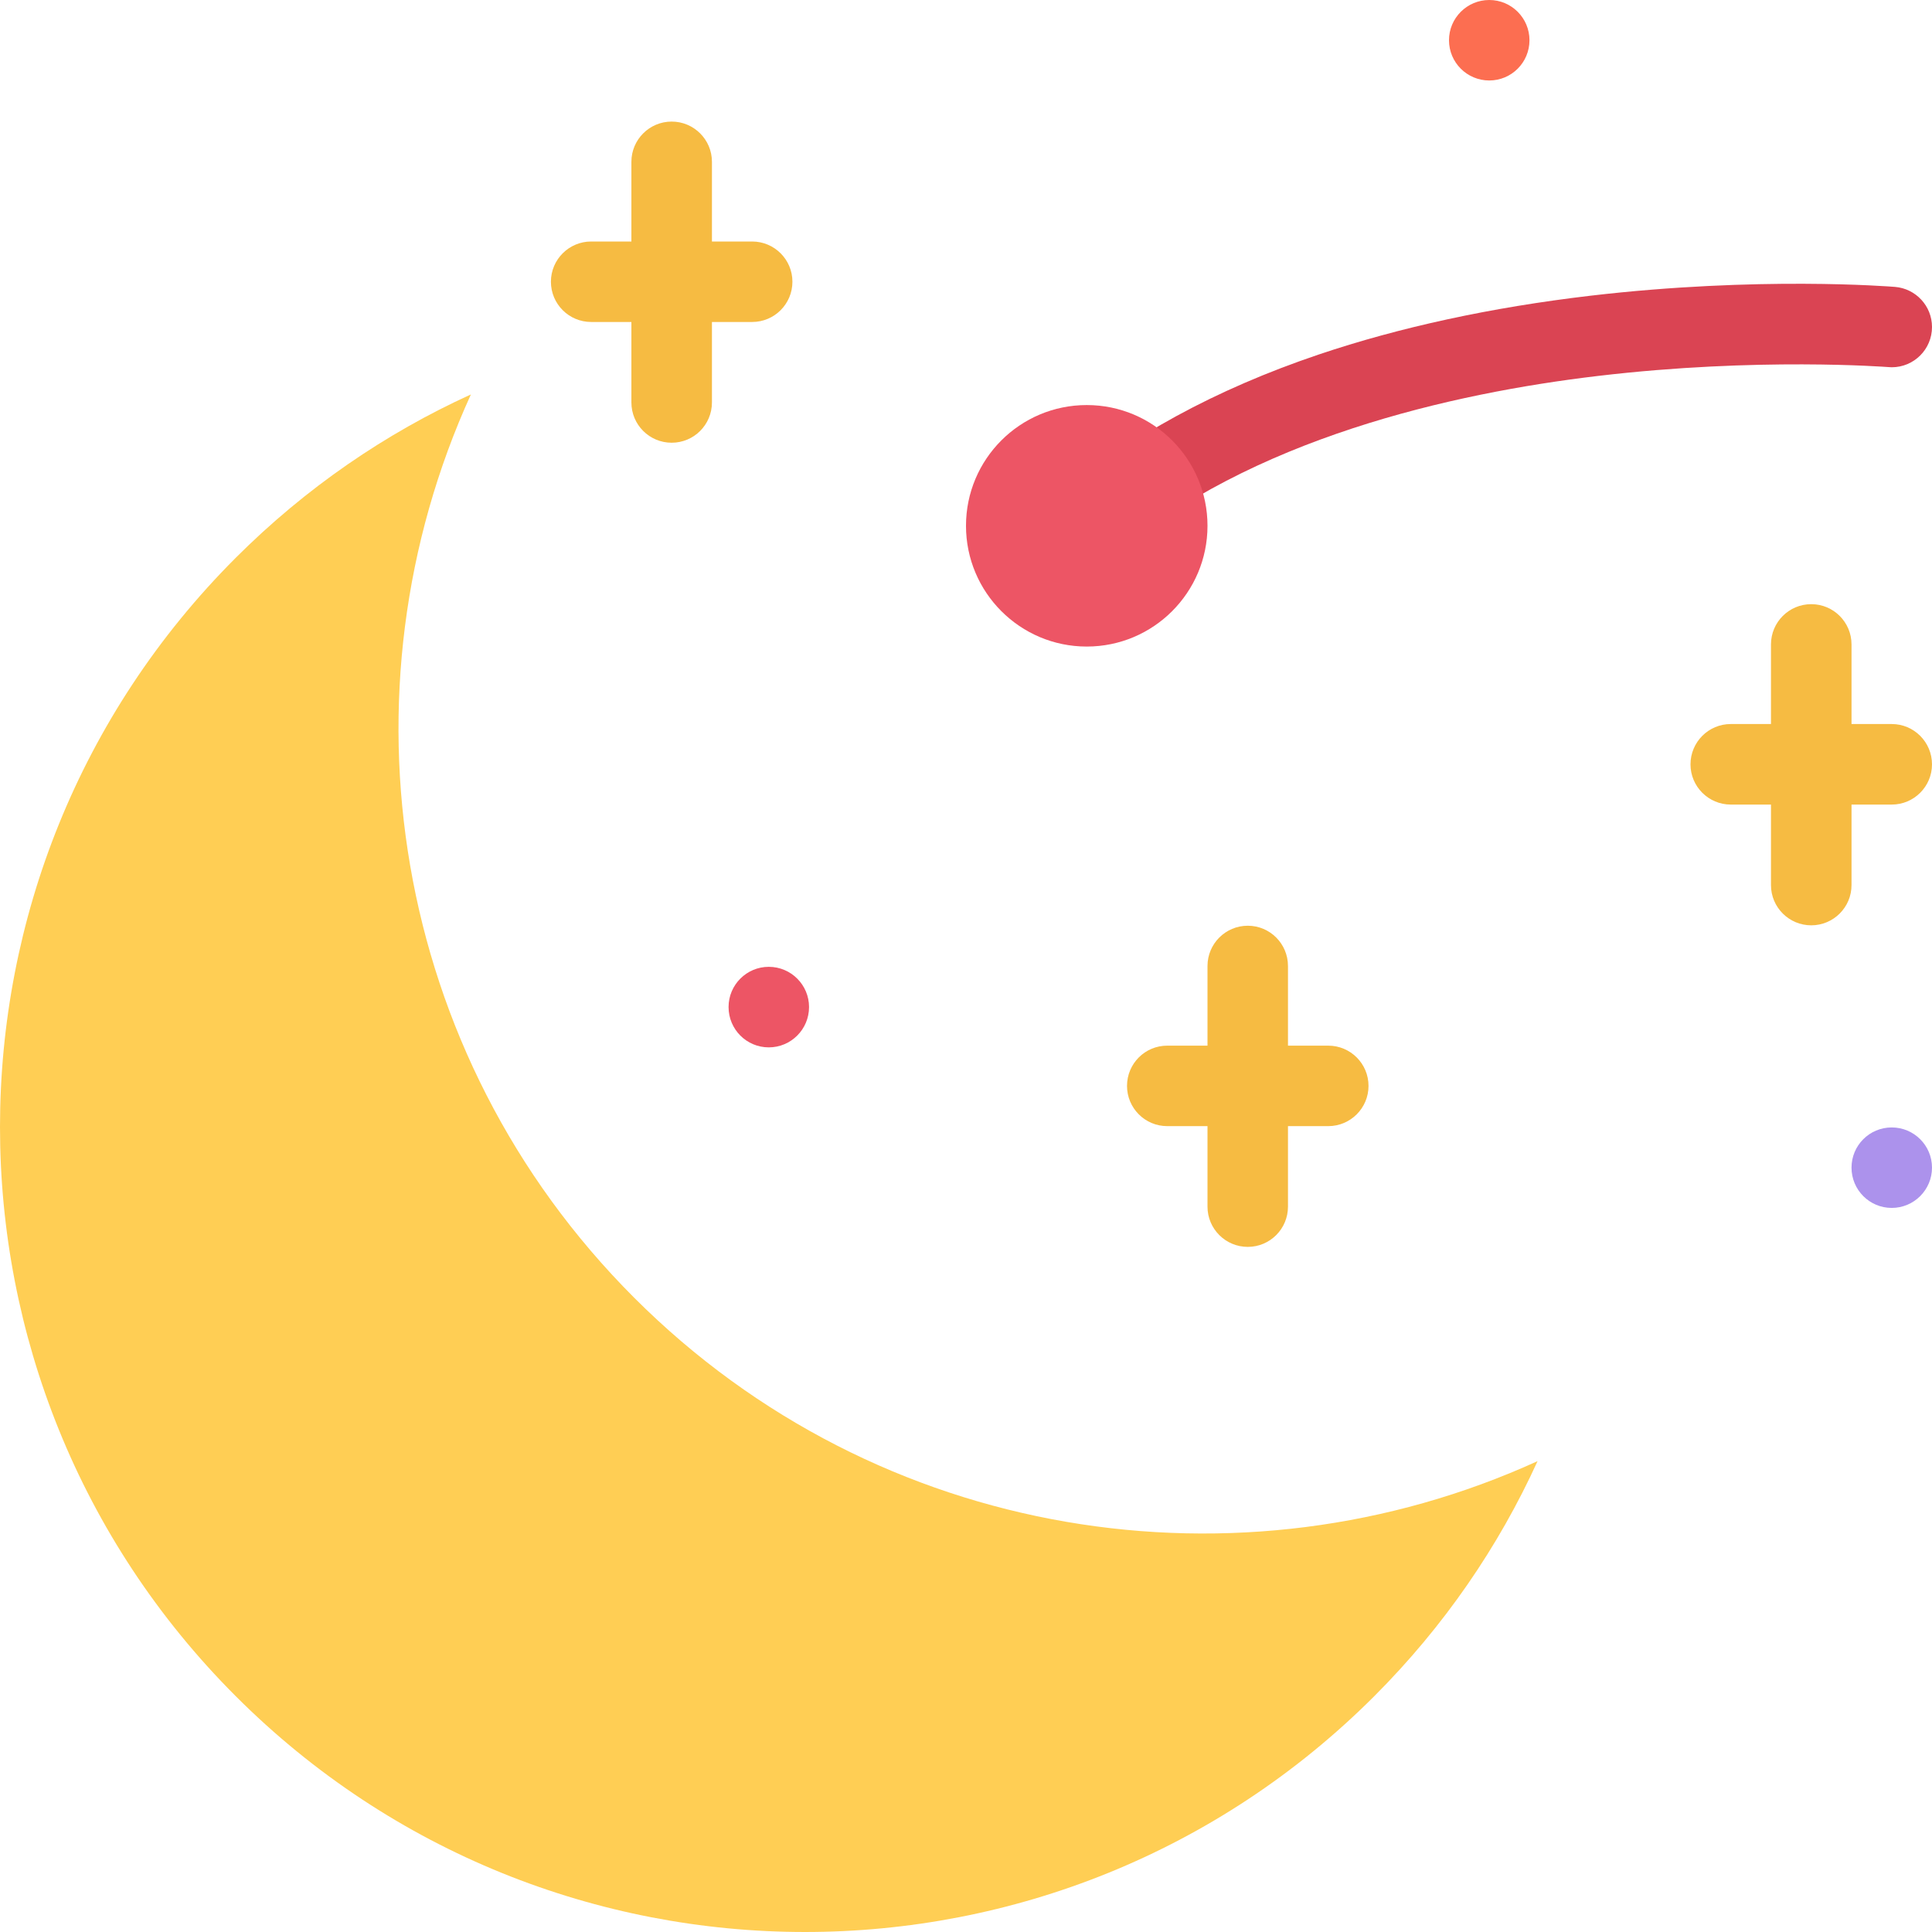
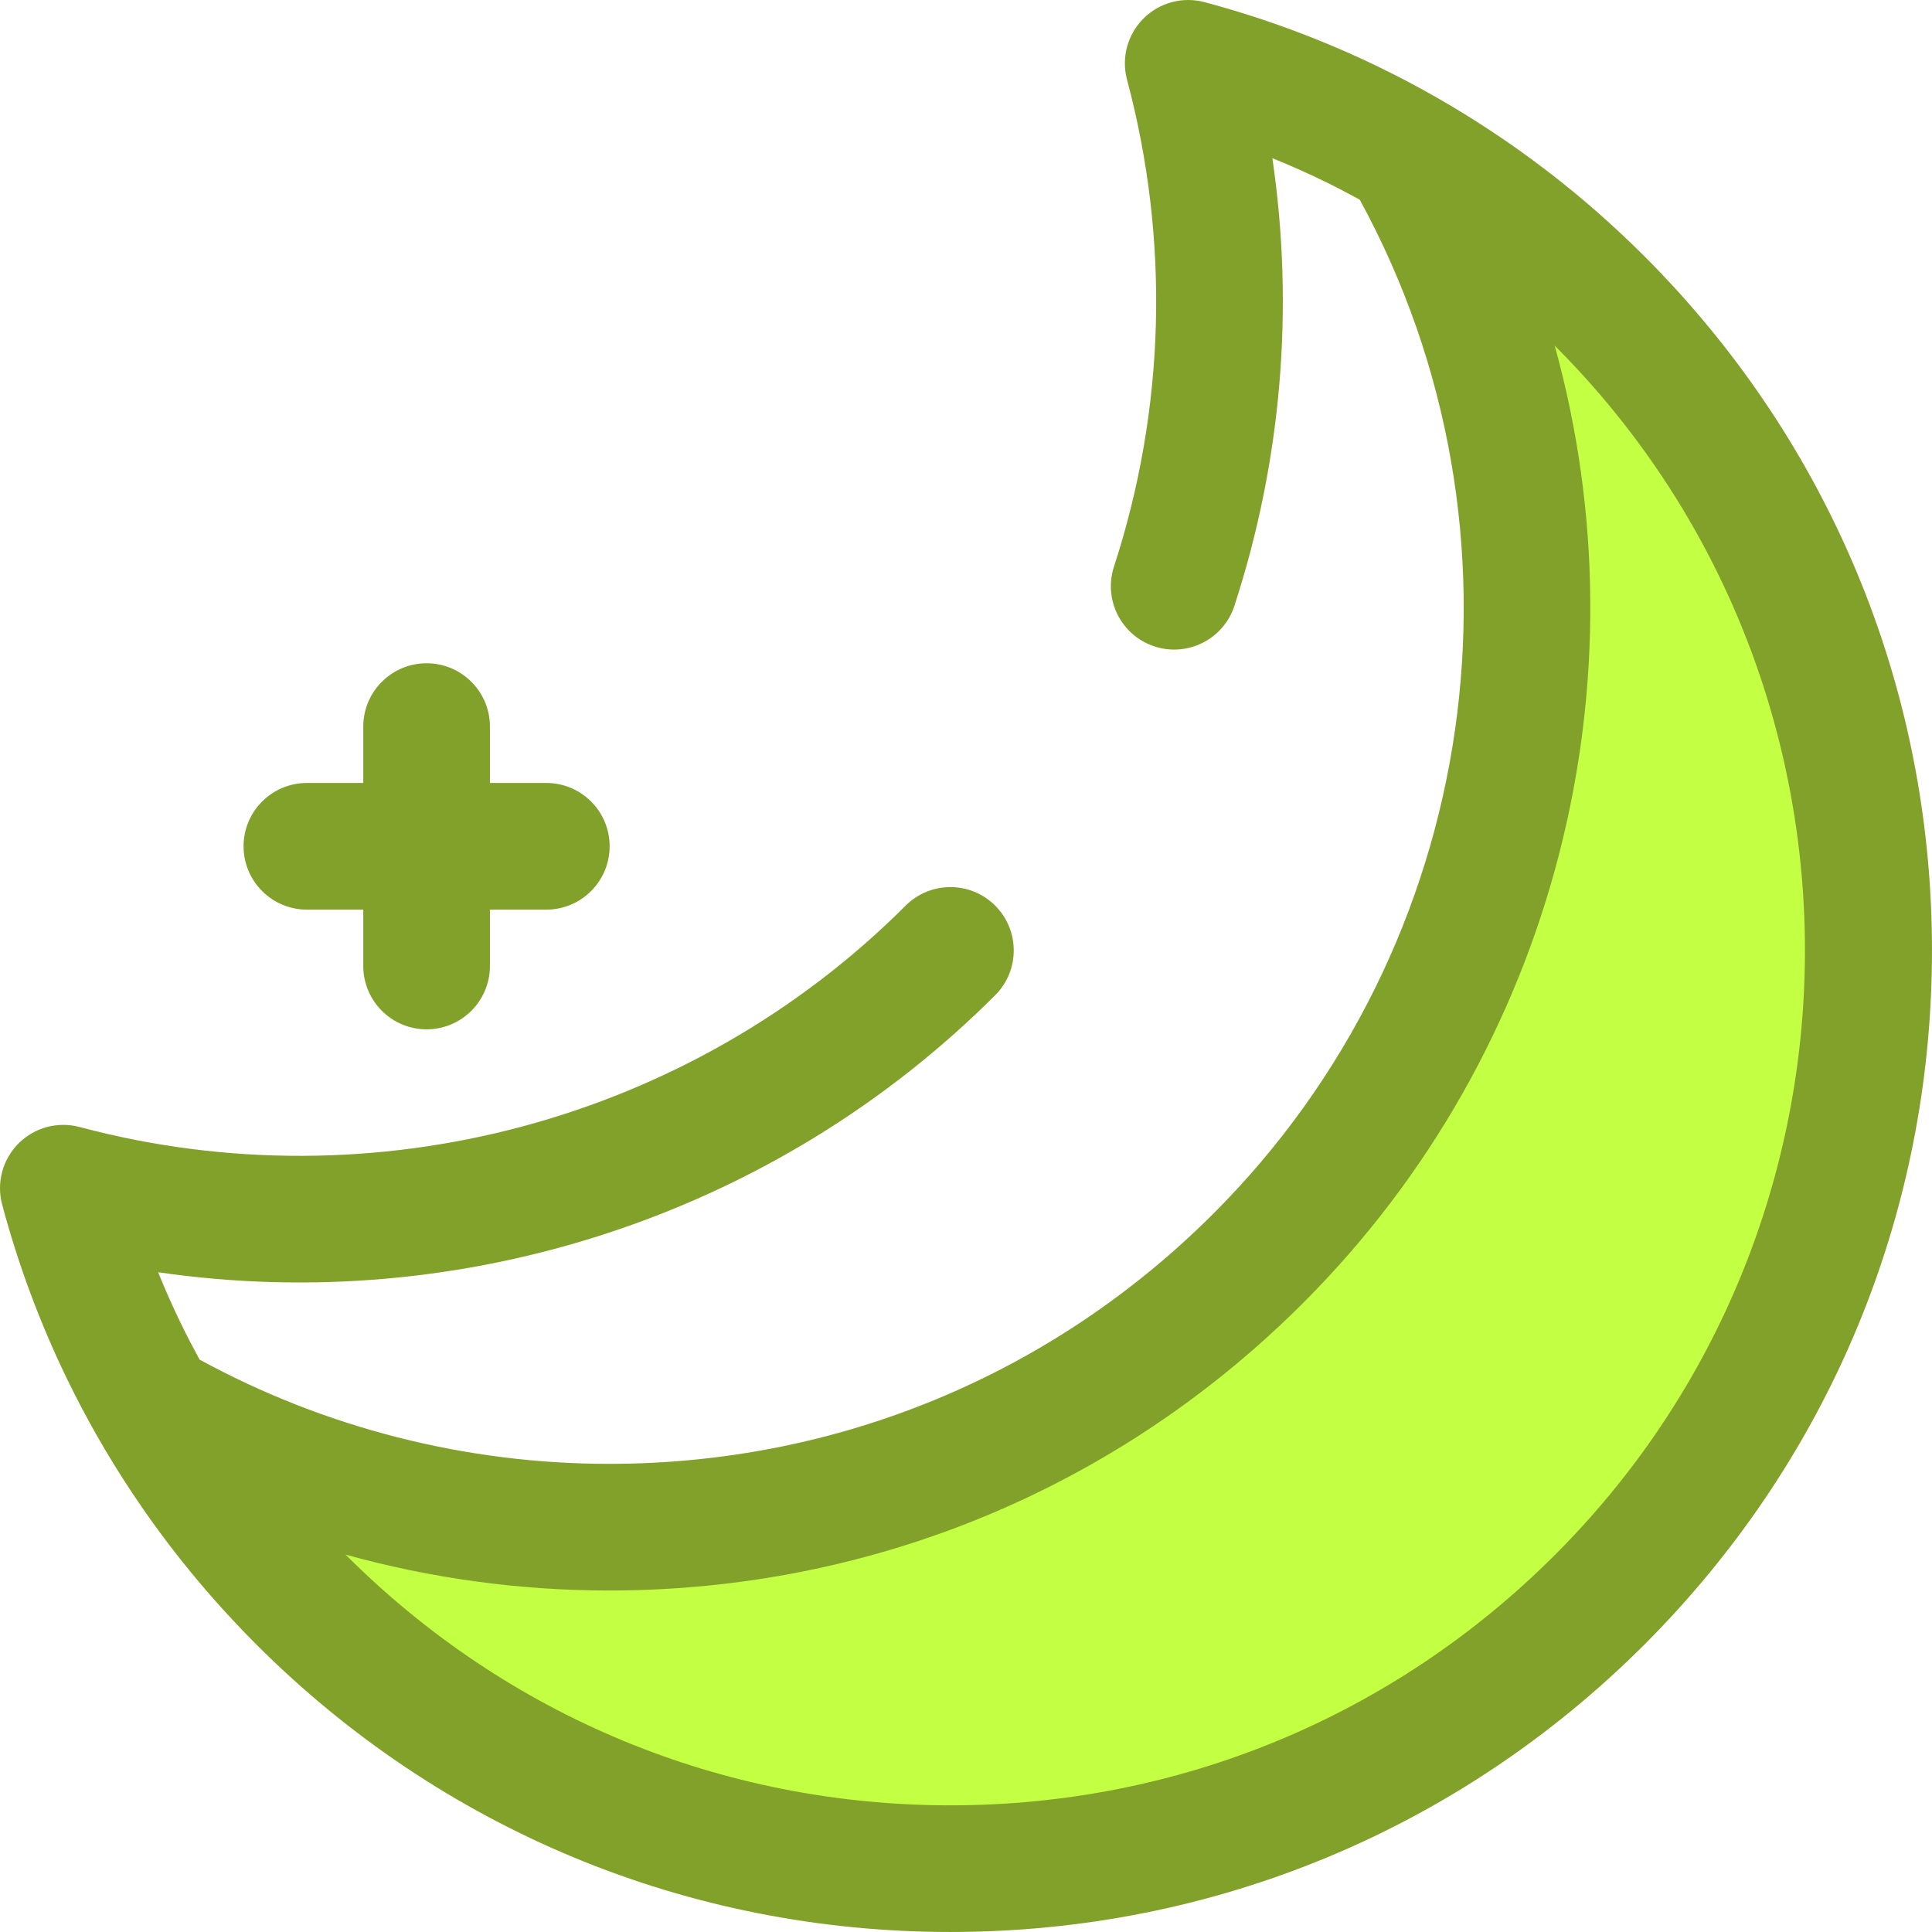
- <svg xmlns="http://www.w3.org/2000/svg" height="800px" width="800px" version="1.1" id="Layer_1" viewBox="0 0 512 512" xml:space="preserve">
-   <g>
-     <path style="fill:#F6BB42;" d="M501.327,191.876h-10.656v-21.094c0-5.906-4.781-10.672-10.672-10.672s-10.672,4.766-10.672,10.672   v21.094h-10.656c-5.891,0-10.672,4.781-10.672,10.688c0,5.875,4.781,10.656,10.672,10.656h10.656v21.344   c0,5.875,4.781,10.656,10.672,10.656s10.672-4.781,10.672-10.656V213.22h10.656c5.891,0,10.672-4.781,10.672-10.656   C511.999,196.657,507.218,191.876,501.327,191.876z" />
-     <path style="fill:#F6BB42;" d="M351.999,277.109h-10.672V256c0-5.891-4.766-10.672-10.656-10.672s-10.672,4.781-10.672,10.672   v21.109h-10.672c-5.891,0-10.656,4.766-10.656,10.672c0,5.875,4.766,10.656,10.656,10.656h10.672v21.344   c0,5.875,4.781,10.656,10.672,10.656s10.656-4.781,10.656-10.656v-21.344h10.672c5.891,0,10.672-4.781,10.672-10.656   C362.671,281.875,357.89,277.109,351.999,277.109z" />
+ <svg xmlns="http://www.w3.org/2000/svg" height="800px" width="800px" version="1.1" id="Layer_1" viewBox="0 0 511.999 511.999" xml:space="preserve" fill="#000000">
+   <g id="SVGRepo_bgCarrier" stroke-width="0" />
+   <g id="SVGRepo_tracerCarrier" stroke-linecap="round" stroke-linejoin="round" />
+   <g id="SVGRepo_iconCarrier">
+     <path style="fill:#82a12b;" d="M144.777,207.493h-14.94v-14.94c0-9.267-7.514-16.783-16.783-16.783s-16.783,7.515-16.783,16.783 v14.94H81.33c-9.269,0-16.783,7.515-16.783,16.783s7.514,16.783,16.783,16.783h14.941v14.94c0,9.267,7.514,16.783,16.783,16.783 c9.269,0,16.783-7.515,16.783-16.783v-14.94h14.94c9.269,0,16.783-7.515,16.783-16.783S154.046,207.493,144.777,207.493z" />
+     <path style="fill:#c3ff42;" d="M423.941,79.796c-15.667-15.666-32.934-28.737-51.276-39.234 c53.224,92.95,40.166,213.516-39.211,292.892s-199.942,92.435-292.891,39.211c10.497,18.342,23.568,35.609,39.234,51.276 c95.031,95.031,249.113,95.031,344.144,0S518.974,174.827,423.941,79.796z" />
+     <path style="fill:#82a12b;" d="M441.124,430.321c1.307-1.385,2.605-2.777,3.877-4.186c0.06-0.067,0.119-0.136,0.178-0.201 c43.185-47.845,66.816-109.139,66.816-174.067s-23.63-126.22-66.815-174.065c-0.06-0.067-0.117-0.136-0.178-0.201 c-1.274-1.408-2.569-2.799-3.877-4.186c-0.228-0.242-0.45-0.488-0.678-0.73c-1.524-1.601-3.068-3.187-4.637-4.756 c-1.853-1.853-3.737-3.664-5.639-5.456c-0.361-0.339-0.72-0.68-1.082-1.017c-1.918-1.787-3.858-3.548-5.824-5.273 c-0.134-0.117-0.272-0.233-0.406-0.351c-2.037-1.781-4.1-3.528-6.188-5.241c-0.069-0.055-0.136-0.112-0.203-0.168 c-2.182-1.787-4.394-3.534-6.629-5.248c-0.069-0.054-0.139-0.106-0.21-0.159c-4.536-3.469-9.18-6.782-13.926-9.937 c-0.008-0.005-0.017-0.012-0.025-0.017c-9.665-6.424-19.748-12.203-30.219-17.281c-14.79-7.183-30.351-12.973-46.251-17.212 c-5.785-1.547-11.958,0.112-16.192,4.352c-4.234,4.236-5.889,10.407-4.345,16.193c11.368,42.569,10.174,87.194-3.456,129.048 c-2.87,8.814,1.948,18.286,10.761,21.154c8.813,2.871,18.285-1.947,21.154-10.761c12.525-38.459,15.901-78.952,10.056-118.639 c4.608,1.871,9.155,3.894,13.619,6.06c3.227,1.566,6.399,3.226,9.541,4.941c47.923,87.779,32.288,197.631-38.756,268.675 c-42.782,42.782-99.668,66.343-160.183,66.346c-37.986,0.002-75.396-9.558-108.518-27.636c-1.707-3.13-3.36-6.29-4.917-9.502 c-2.172-4.474-4.196-9.026-6.069-13.643c80.695,11.76,163.502-15.088,221.833-73.419c6.554-6.554,6.554-17.18,0-23.736 c-6.554-6.552-17.18-6.552-23.736,0c-57.017,57.02-140.889,79.499-218.888,58.668c-5.785-1.542-11.958,0.111-16.193,4.343 c-4.236,4.233-5.896,10.404-4.353,16.192c4.234,15.886,10.024,31.447,17.209,46.246c5.078,10.469,10.855,20.55,17.278,30.214 c0.01,0.017,0.022,0.034,0.032,0.049c3.148,4.736,6.455,9.37,9.915,13.896c0.06,0.081,0.123,0.161,0.183,0.24 c1.707,2.227,3.449,4.431,5.229,6.606c0.064,0.077,0.129,0.154,0.193,0.233c1.703,2.074,3.439,4.125,5.209,6.149 c0.126,0.143,0.248,0.289,0.374,0.431c1.72,1.959,3.474,3.892,5.255,5.803c0.346,0.371,0.695,0.74,1.042,1.109 c1.787,1.896,3.595,3.778,5.443,5.625c49.131,49.131,114.455,76.189,183.94,76.189c69.483,0,134.807-27.058,183.94-76.189 c1.569-1.569,3.113-3.155,4.637-4.756C440.676,430.81,440.896,430.563,441.124,430.321z M412.074,412.072 c-42.792,42.792-99.687,66.36-160.204,66.36c-60.52,0-117.414-23.568-160.206-66.36c-0.029-0.029-0.057-0.06-0.086-0.089 c22.63,6.285,46.137,9.517,69.829,9.516c69.478-0.003,134.794-27.057,183.915-76.178c67.315-67.316,91.299-164.984,66.694-253.715 c0.018,0.018,0.039,0.037,0.059,0.055c52.45,52.449,73.759,124.431,63.925,192.749c-1.035,7.191-2.415,14.342-4.14,21.425 c-0.863,3.541-1.811,7.067-2.846,10.571c-0.517,1.752-1.057,3.499-1.618,5.241c-1.121,3.482-2.329,6.945-3.623,10.38 c-1.294,3.435-2.675,6.846-4.14,10.227s-3.019,6.735-4.659,10.056c-0.819,1.661-1.661,3.313-2.524,4.958 c-1.725,3.288-3.538,6.542-5.434,9.759C437.523,383.115,425.877,398.27,412.074,412.072z" />
  </g>
-   <path style="fill:#FFCE54;" d="M168.077,343.922c-64.734-64.734-79.156-160.734-43.281-239.391  c-22.578,10.281-43.734,24.719-62.312,43.281c-83.312,83.312-83.312,218.391,0,301.703s218.391,83.312,301.703,0  c18.578-18.578,33-39.734,43.281-62.297C328.796,423.078,232.811,408.656,168.077,343.922z" />
-   <path style="fill:#DA4453;" d="M502.202,76.031c-1.453-0.109-36.234-2.875-80.781,2.344c-26.281,3.094-50.5,8.344-72,15.594  c-27.297,9.234-50.297,21.766-68.359,37.281l13.891,16.188c36.422-31.25,90-43.25,128.547-47.812  c42.375-5.016,76.406-2.375,76.969-2.344c0.281,0.031,0.578,0.047,0.859,0.047c5.891,0,10.672-4.766,10.672-10.672  C511.999,81.063,507.687,76.484,502.202,76.031z" />
-   <path style="fill:#ED5565;" d="M214.405,266.875c0,5.906-4.781,10.688-10.672,10.688s-10.656-4.781-10.656-10.688  c0-5.875,4.766-10.656,10.656-10.656S214.405,261,214.405,266.875z" />
-   <path style="fill:#FC6E51;" d="M405.327,10.656c0,5.906-4.766,10.672-10.656,10.672s-10.672-4.766-10.672-10.672  C383.999,4.781,388.78,0,394.671,0S405.327,4.781,405.327,10.656z" />
-   <path style="fill:#AC92EC;" d="M511.999,309.438c0,5.891-4.781,10.672-10.672,10.672s-10.656-4.781-10.656-10.672  s4.766-10.656,10.656-10.656S511.999,303.547,511.999,309.438z" />
-   <path style="fill:#ED5565;" d="M319.999,139.344c0,17.656-14.328,32-32,32s-32-14.344-32-32c0-17.688,14.328-32,32-32  S319.999,121.656,319.999,139.344z" />
-   <path style="fill:#F6BB42;" d="M199.327,64.001h-10.656V42.875c0-5.875-4.781-10.656-10.672-10.656S167.327,37,167.327,42.875  v21.125h-10.656c-5.891,0-10.672,4.781-10.672,10.656c0,5.906,4.781,10.672,10.672,10.672h10.656v21.328  c0,5.906,4.781,10.672,10.672,10.672s10.672-4.766,10.672-10.672V85.329h10.656c5.891,0,10.672-4.766,10.672-10.672  C209.999,68.781,205.218,64.001,199.327,64.001z" />
</svg>
